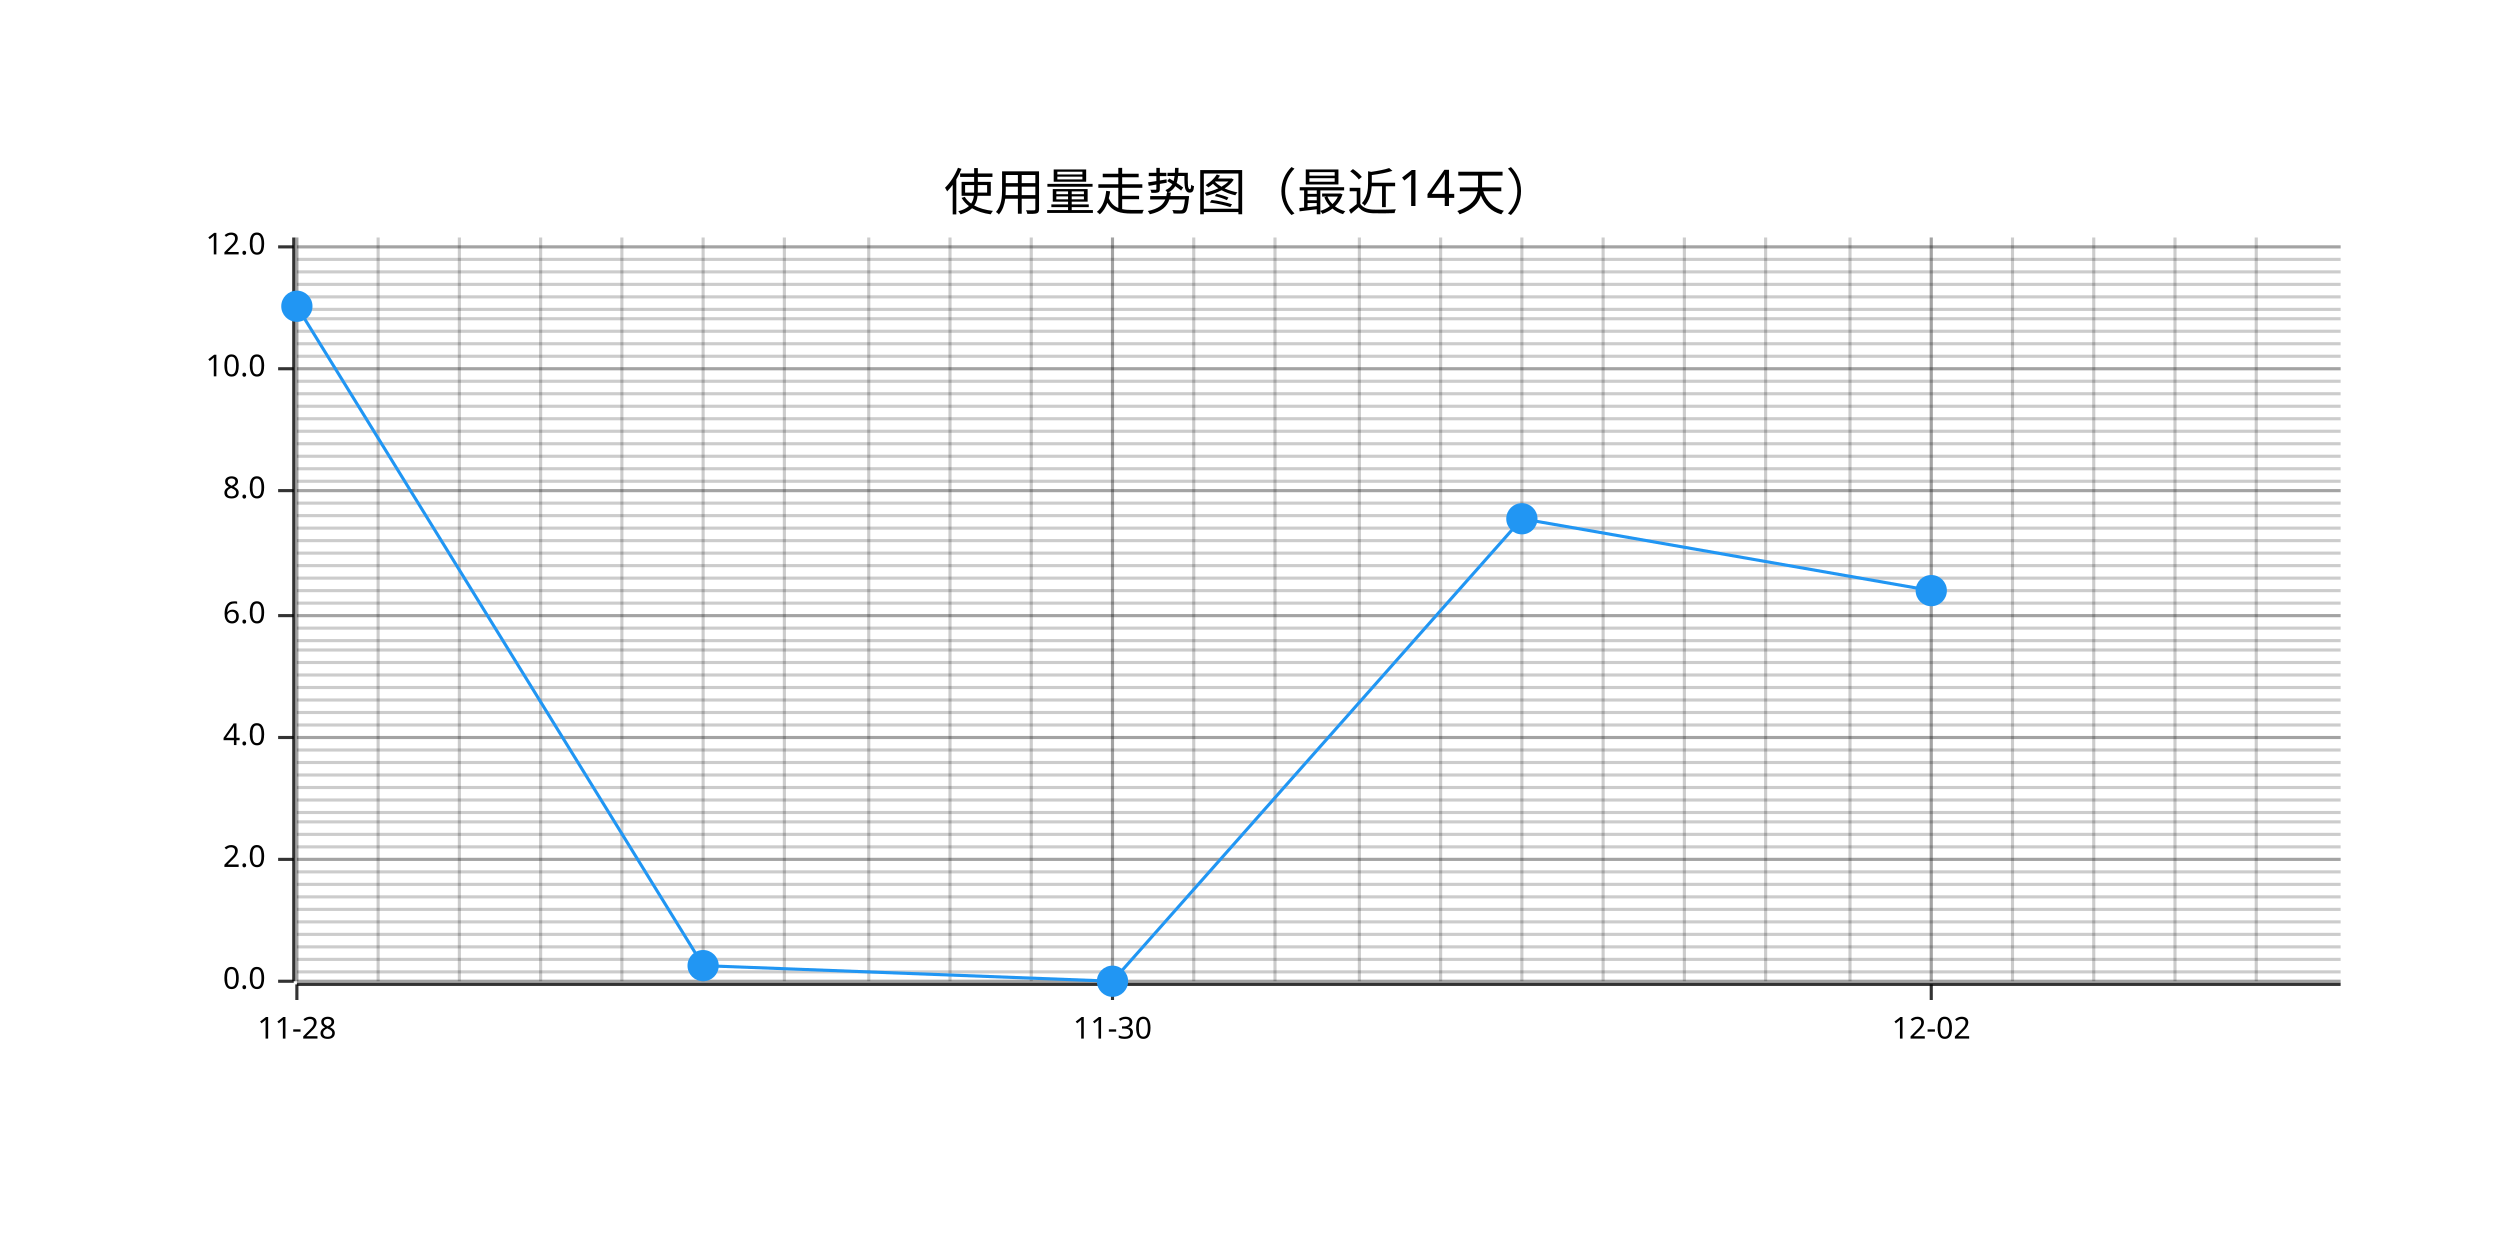
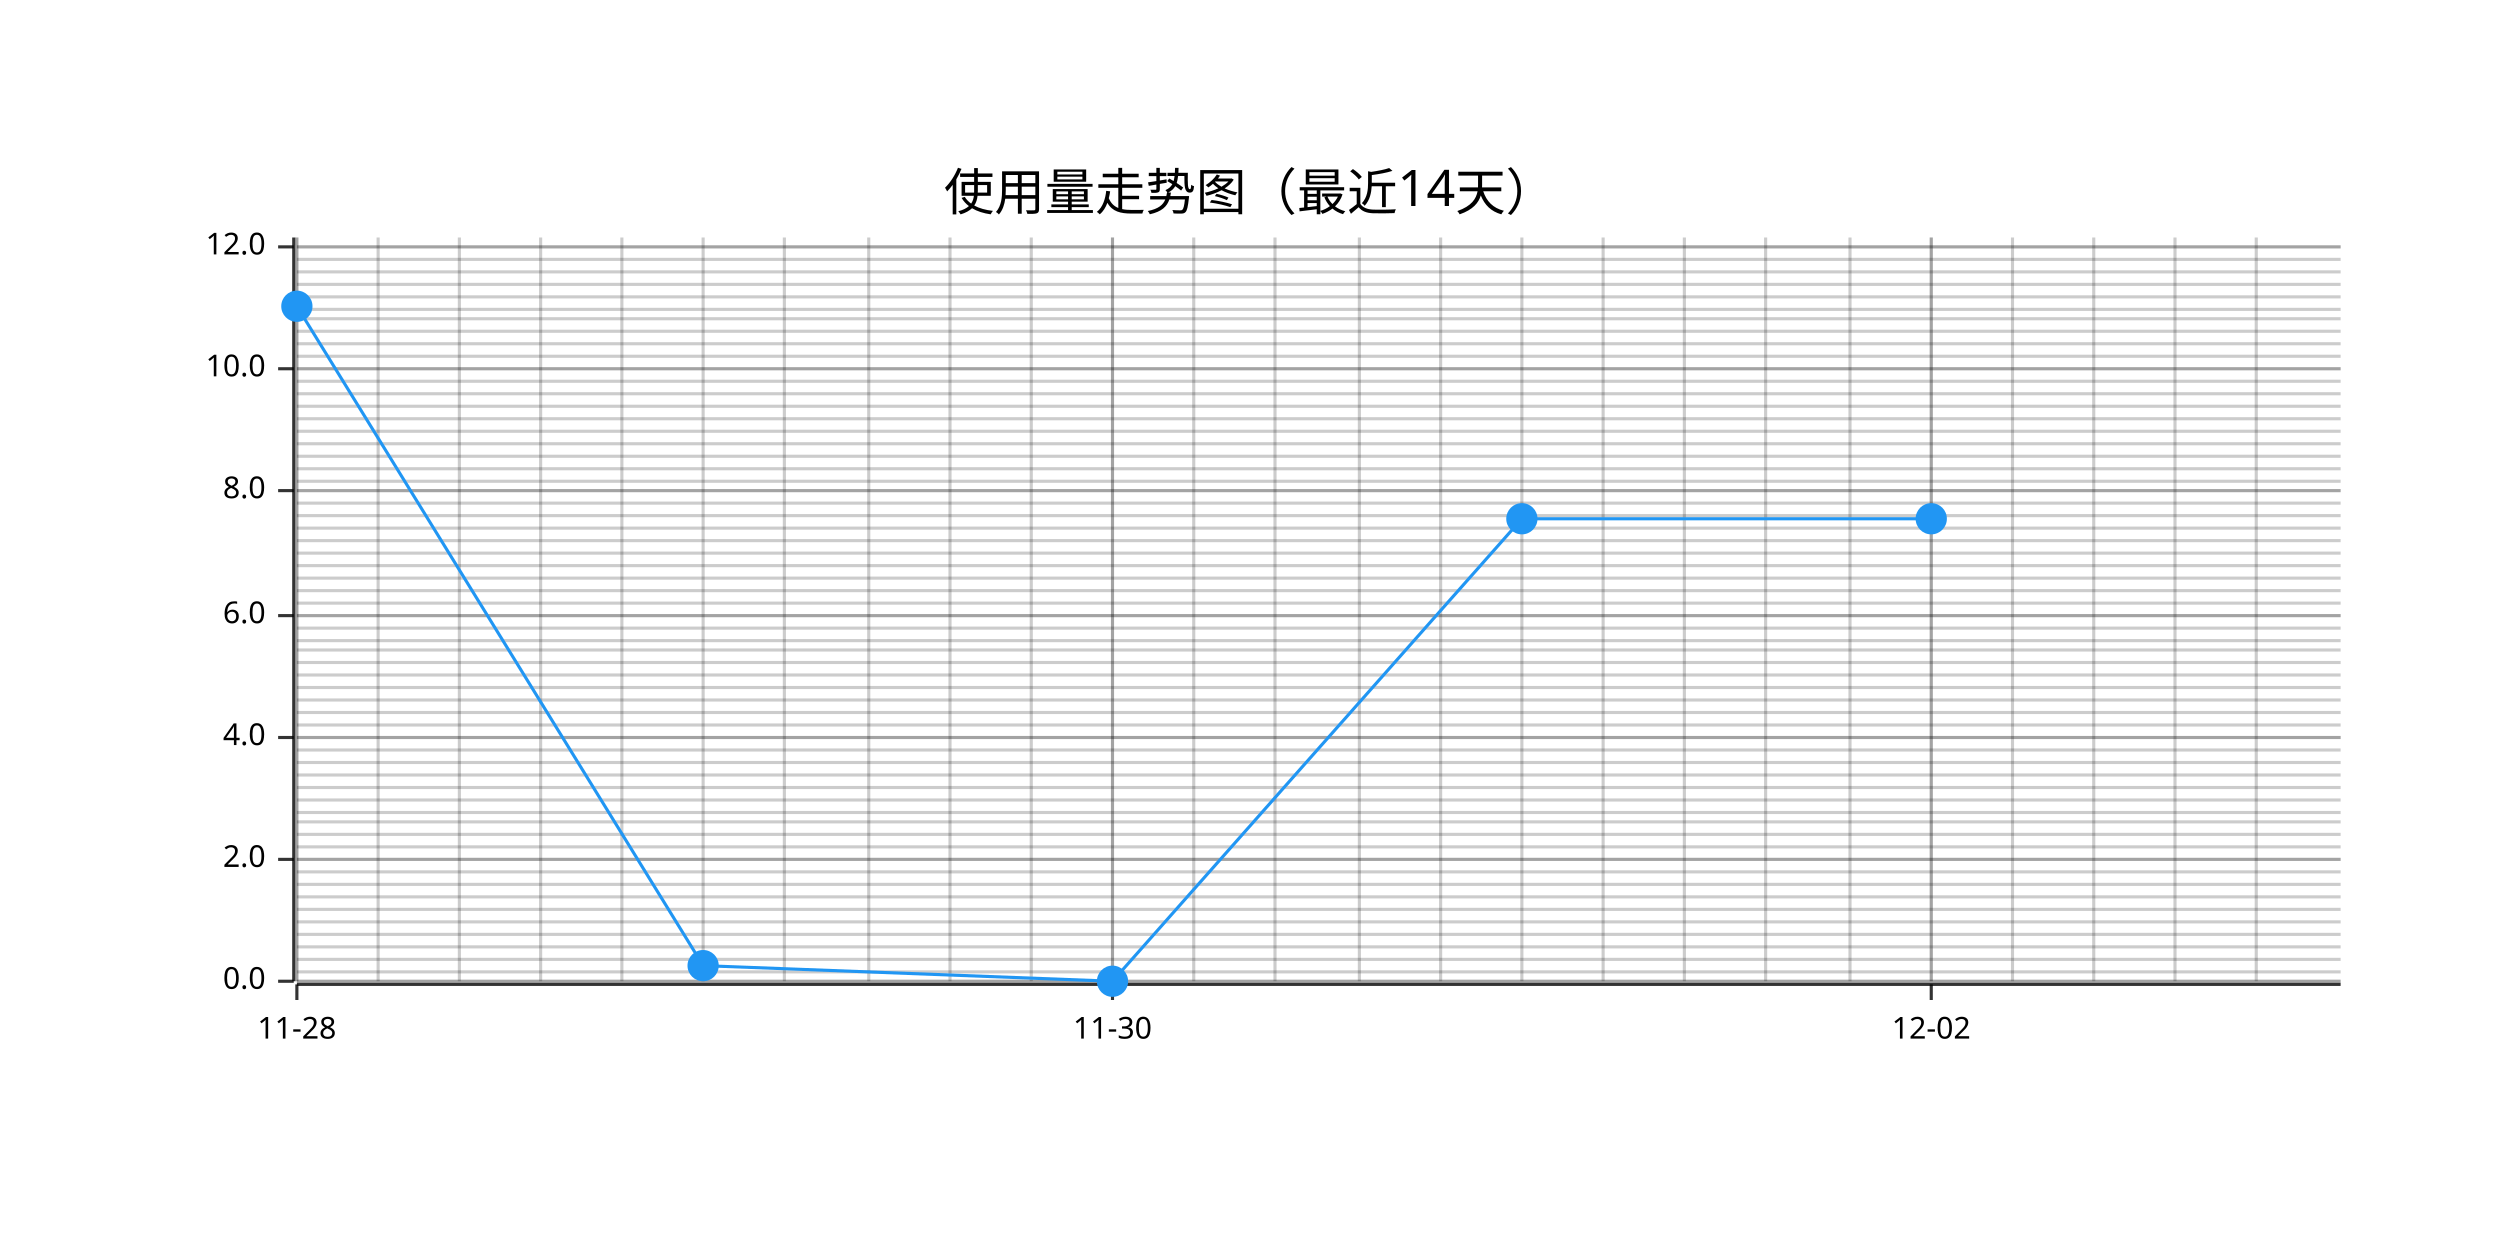
<svg xmlns="http://www.w3.org/2000/svg" width="800" height="400" viewBox="0 0 800 400">
  <rect x="0" y="0" width="800" height="400" opacity="1" fill="#FFFFFF" stroke="none" />
  <text x="400" y="55" dy="0.76em" text-anchor="middle" font-family="sans-serif" font-size="16.129" opacity="1" fill="#000000">
使用量走势图（最近14天）
</text>
  <line opacity="0.2" stroke="#000000" stroke-width="1" x1="95" y1="314" x2="95" y2="76" />
  <line opacity="0.2" stroke="#000000" stroke-width="1" x1="121" y1="314" x2="121" y2="76" />
  <line opacity="0.2" stroke="#000000" stroke-width="1" x1="147" y1="314" x2="147" y2="76" />
  <line opacity="0.2" stroke="#000000" stroke-width="1" x1="173" y1="314" x2="173" y2="76" />
  <line opacity="0.2" stroke="#000000" stroke-width="1" x1="199" y1="314" x2="199" y2="76" />
  <line opacity="0.2" stroke="#000000" stroke-width="1" x1="225" y1="314" x2="225" y2="76" />
  <line opacity="0.2" stroke="#000000" stroke-width="1" x1="251" y1="314" x2="251" y2="76" />
  <line opacity="0.2" stroke="#000000" stroke-width="1" x1="278" y1="314" x2="278" y2="76" />
  <line opacity="0.2" stroke="#000000" stroke-width="1" x1="304" y1="314" x2="304" y2="76" />
  <line opacity="0.2" stroke="#000000" stroke-width="1" x1="330" y1="314" x2="330" y2="76" />
  <line opacity="0.2" stroke="#000000" stroke-width="1" x1="356" y1="314" x2="356" y2="76" />
  <line opacity="0.2" stroke="#000000" stroke-width="1" x1="382" y1="314" x2="382" y2="76" />
  <line opacity="0.2" stroke="#000000" stroke-width="1" x1="408" y1="314" x2="408" y2="76" />
  <line opacity="0.2" stroke="#000000" stroke-width="1" x1="435" y1="314" x2="435" y2="76" />
  <line opacity="0.2" stroke="#000000" stroke-width="1" x1="461" y1="314" x2="461" y2="76" />
  <line opacity="0.2" stroke="#000000" stroke-width="1" x1="487" y1="314" x2="487" y2="76" />
  <line opacity="0.2" stroke="#000000" stroke-width="1" x1="513" y1="314" x2="513" y2="76" />
  <line opacity="0.2" stroke="#000000" stroke-width="1" x1="539" y1="314" x2="539" y2="76" />
  <line opacity="0.2" stroke="#000000" stroke-width="1" x1="565" y1="314" x2="565" y2="76" />
  <line opacity="0.2" stroke="#000000" stroke-width="1" x1="592" y1="314" x2="592" y2="76" />
  <line opacity="0.2" stroke="#000000" stroke-width="1" x1="618" y1="314" x2="618" y2="76" />
  <line opacity="0.2" stroke="#000000" stroke-width="1" x1="644" y1="314" x2="644" y2="76" />
  <line opacity="0.2" stroke="#000000" stroke-width="1" x1="670" y1="314" x2="670" y2="76" />
  <line opacity="0.2" stroke="#000000" stroke-width="1" x1="696" y1="314" x2="696" y2="76" />
  <line opacity="0.2" stroke="#000000" stroke-width="1" x1="722" y1="314" x2="722" y2="76" />
  <line opacity="0.2" stroke="#000000" stroke-width="1" x1="95" y1="314" x2="749" y2="314" />
  <line opacity="0.2" stroke="#000000" stroke-width="1" x1="95" y1="311" x2="749" y2="311" />
  <line opacity="0.2" stroke="#000000" stroke-width="1" x1="95" y1="307" x2="749" y2="307" />
  <line opacity="0.2" stroke="#000000" stroke-width="1" x1="95" y1="303" x2="749" y2="303" />
  <line opacity="0.2" stroke="#000000" stroke-width="1" x1="95" y1="299" x2="749" y2="299" />
  <line opacity="0.2" stroke="#000000" stroke-width="1" x1="95" y1="295" x2="749" y2="295" />
  <line opacity="0.2" stroke="#000000" stroke-width="1" x1="95" y1="291" x2="749" y2="291" />
  <line opacity="0.2" stroke="#000000" stroke-width="1" x1="95" y1="287" x2="749" y2="287" />
  <line opacity="0.2" stroke="#000000" stroke-width="1" x1="95" y1="283" x2="749" y2="283" />
  <line opacity="0.2" stroke="#000000" stroke-width="1" x1="95" y1="279" x2="749" y2="279" />
  <line opacity="0.2" stroke="#000000" stroke-width="1" x1="95" y1="275" x2="749" y2="275" />
  <line opacity="0.2" stroke="#000000" stroke-width="1" x1="95" y1="271" x2="749" y2="271" />
  <line opacity="0.2" stroke="#000000" stroke-width="1" x1="95" y1="267" x2="749" y2="267" />
  <line opacity="0.2" stroke="#000000" stroke-width="1" x1="95" y1="263" x2="749" y2="263" />
  <line opacity="0.2" stroke="#000000" stroke-width="1" x1="95" y1="260" x2="749" y2="260" />
  <line opacity="0.2" stroke="#000000" stroke-width="1" x1="95" y1="256" x2="749" y2="256" />
  <line opacity="0.2" stroke="#000000" stroke-width="1" x1="95" y1="252" x2="749" y2="252" />
  <line opacity="0.2" stroke="#000000" stroke-width="1" x1="95" y1="248" x2="749" y2="248" />
  <line opacity="0.2" stroke="#000000" stroke-width="1" x1="95" y1="244" x2="749" y2="244" />
  <line opacity="0.2" stroke="#000000" stroke-width="1" x1="95" y1="240" x2="749" y2="240" />
  <line opacity="0.2" stroke="#000000" stroke-width="1" x1="95" y1="236" x2="749" y2="236" />
  <line opacity="0.2" stroke="#000000" stroke-width="1" x1="95" y1="232" x2="749" y2="232" />
  <line opacity="0.2" stroke="#000000" stroke-width="1" x1="95" y1="228" x2="749" y2="228" />
  <line opacity="0.2" stroke="#000000" stroke-width="1" x1="95" y1="224" x2="749" y2="224" />
  <line opacity="0.2" stroke="#000000" stroke-width="1" x1="95" y1="220" x2="749" y2="220" />
  <line opacity="0.2" stroke="#000000" stroke-width="1" x1="95" y1="216" x2="749" y2="216" />
  <line opacity="0.2" stroke="#000000" stroke-width="1" x1="95" y1="212" x2="749" y2="212" />
  <line opacity="0.2" stroke="#000000" stroke-width="1" x1="95" y1="208" x2="749" y2="208" />
  <line opacity="0.2" stroke="#000000" stroke-width="1" x1="95" y1="205" x2="749" y2="205" />
  <line opacity="0.2" stroke="#000000" stroke-width="1" x1="95" y1="201" x2="749" y2="201" />
  <line opacity="0.2" stroke="#000000" stroke-width="1" x1="95" y1="197" x2="749" y2="197" />
  <line opacity="0.2" stroke="#000000" stroke-width="1" x1="95" y1="193" x2="749" y2="193" />
  <line opacity="0.2" stroke="#000000" stroke-width="1" x1="95" y1="189" x2="749" y2="189" />
  <line opacity="0.2" stroke="#000000" stroke-width="1" x1="95" y1="185" x2="749" y2="185" />
  <line opacity="0.2" stroke="#000000" stroke-width="1" x1="95" y1="181" x2="749" y2="181" />
  <line opacity="0.2" stroke="#000000" stroke-width="1" x1="95" y1="177" x2="749" y2="177" />
  <line opacity="0.2" stroke="#000000" stroke-width="1" x1="95" y1="173" x2="749" y2="173" />
  <line opacity="0.2" stroke="#000000" stroke-width="1" x1="95" y1="169" x2="749" y2="169" />
  <line opacity="0.2" stroke="#000000" stroke-width="1" x1="95" y1="165" x2="749" y2="165" />
  <line opacity="0.2" stroke="#000000" stroke-width="1" x1="95" y1="161" x2="749" y2="161" />
  <line opacity="0.2" stroke="#000000" stroke-width="1" x1="95" y1="157" x2="749" y2="157" />
  <line opacity="0.2" stroke="#000000" stroke-width="1" x1="95" y1="154" x2="749" y2="154" />
  <line opacity="0.2" stroke="#000000" stroke-width="1" x1="95" y1="150" x2="749" y2="150" />
  <line opacity="0.2" stroke="#000000" stroke-width="1" x1="95" y1="146" x2="749" y2="146" />
  <line opacity="0.2" stroke="#000000" stroke-width="1" x1="95" y1="142" x2="749" y2="142" />
  <line opacity="0.2" stroke="#000000" stroke-width="1" x1="95" y1="138" x2="749" y2="138" />
  <line opacity="0.2" stroke="#000000" stroke-width="1" x1="95" y1="134" x2="749" y2="134" />
  <line opacity="0.2" stroke="#000000" stroke-width="1" x1="95" y1="130" x2="749" y2="130" />
  <line opacity="0.2" stroke="#000000" stroke-width="1" x1="95" y1="126" x2="749" y2="126" />
  <line opacity="0.2" stroke="#000000" stroke-width="1" x1="95" y1="122" x2="749" y2="122" />
  <line opacity="0.2" stroke="#000000" stroke-width="1" x1="95" y1="118" x2="749" y2="118" />
  <line opacity="0.2" stroke="#000000" stroke-width="1" x1="95" y1="114" x2="749" y2="114" />
  <line opacity="0.2" stroke="#000000" stroke-width="1" x1="95" y1="110" x2="749" y2="110" />
  <line opacity="0.2" stroke="#000000" stroke-width="1" x1="95" y1="106" x2="749" y2="106" />
  <line opacity="0.2" stroke="#000000" stroke-width="1" x1="95" y1="102" x2="749" y2="102" />
  <line opacity="0.2" stroke="#000000" stroke-width="1" x1="95" y1="99" x2="749" y2="99" />
  <line opacity="0.2" stroke="#000000" stroke-width="1" x1="95" y1="95" x2="749" y2="95" />
  <line opacity="0.2" stroke="#000000" stroke-width="1" x1="95" y1="91" x2="749" y2="91" />
  <line opacity="0.2" stroke="#000000" stroke-width="1" x1="95" y1="87" x2="749" y2="87" />
  <line opacity="0.2" stroke="#000000" stroke-width="1" x1="95" y1="83" x2="749" y2="83" />
  <line opacity="0.2" stroke="#000000" stroke-width="1" x1="95" y1="79" x2="749" y2="79" />
  <line opacity="0.2" stroke="#000000" stroke-width="1" x1="95" y1="314" x2="95" y2="76" />
  <line opacity="0.2" stroke="#000000" stroke-width="1" x1="356" y1="314" x2="356" y2="76" />
  <line opacity="0.2" stroke="#000000" stroke-width="1" x1="618" y1="314" x2="618" y2="76" />
  <line opacity="0.2" stroke="#000000" stroke-width="1" x1="95" y1="314" x2="749" y2="314" />
  <line opacity="0.2" stroke="#000000" stroke-width="1" x1="95" y1="275" x2="749" y2="275" />
  <line opacity="0.2" stroke="#000000" stroke-width="1" x1="95" y1="236" x2="749" y2="236" />
  <line opacity="0.2" stroke="#000000" stroke-width="1" x1="95" y1="197" x2="749" y2="197" />
  <line opacity="0.2" stroke="#000000" stroke-width="1" x1="95" y1="157" x2="749" y2="157" />
  <line opacity="0.2" stroke="#000000" stroke-width="1" x1="95" y1="118" x2="749" y2="118" />
  <line opacity="0.2" stroke="#000000" stroke-width="1" x1="95" y1="79" x2="749" y2="79" />
  <polyline fill="none" opacity="0.8" stroke="#000000" stroke-width="1" points="94,76 94,314 " />
  <text x="85" y="314" dy="0.5ex" text-anchor="end" font-family="sans-serif" font-size="9.677" opacity="1" fill="#000000">
0.0
</text>
  <polyline fill="none" opacity="0.8" stroke="#000000" stroke-width="1" points="89,314 94,314 " />
  <text x="85" y="275" dy="0.5ex" text-anchor="end" font-family="sans-serif" font-size="9.677" opacity="1" fill="#000000">
2.0
</text>
  <polyline fill="none" opacity="0.8" stroke="#000000" stroke-width="1" points="89,275 94,275 " />
  <text x="85" y="236" dy="0.5ex" text-anchor="end" font-family="sans-serif" font-size="9.677" opacity="1" fill="#000000">
4.0
</text>
  <polyline fill="none" opacity="0.8" stroke="#000000" stroke-width="1" points="89,236 94,236 " />
  <text x="85" y="197" dy="0.5ex" text-anchor="end" font-family="sans-serif" font-size="9.677" opacity="1" fill="#000000">
6.0
</text>
  <polyline fill="none" opacity="0.8" stroke="#000000" stroke-width="1" points="89,197 94,197 " />
  <text x="85" y="157" dy="0.5ex" text-anchor="end" font-family="sans-serif" font-size="9.677" opacity="1" fill="#000000">
8.0
</text>
  <polyline fill="none" opacity="0.8" stroke="#000000" stroke-width="1" points="89,157 94,157 " />
  <text x="85" y="118" dy="0.5ex" text-anchor="end" font-family="sans-serif" font-size="9.677" opacity="1" fill="#000000">
10.0
</text>
  <polyline fill="none" opacity="0.8" stroke="#000000" stroke-width="1" points="89,118 94,118 " />
  <text x="85" y="79" dy="0.5ex" text-anchor="end" font-family="sans-serif" font-size="9.677" opacity="1" fill="#000000">
12.0
</text>
  <polyline fill="none" opacity="0.8" stroke="#000000" stroke-width="1" points="89,79 94,79 " />
  <polyline fill="none" opacity="0.8" stroke="#000000" stroke-width="1" points="95,315 749,315 " />
  <text x="95" y="325" dy="0.76em" text-anchor="middle" font-family="sans-serif" font-size="9.677" opacity="1" fill="#000000">
11-28
</text>
  <polyline fill="none" opacity="0.8" stroke="#000000" stroke-width="1" points="95,315 95,320 " />
  <text x="356" y="325" dy="0.76em" text-anchor="middle" font-family="sans-serif" font-size="9.677" opacity="1" fill="#000000">
11-30
</text>
  <polyline fill="none" opacity="0.8" stroke="#000000" stroke-width="1" points="356,315 356,320 " />
  <text x="618" y="325" dy="0.76em" text-anchor="middle" font-family="sans-serif" font-size="9.677" opacity="1" fill="#000000">
12-02
</text>
  <polyline fill="none" opacity="0.8" stroke="#000000" stroke-width="1" points="618,315 618,320 " />
-   <polyline fill="none" opacity="1" stroke="#2196F3" stroke-width="1" points="95,98 225,309 356,314 487,166 618,189 " />
+   <polyline fill="none" opacity="1" stroke="#2196F3" stroke-width="1" points="95,98 225,309 356,314 487,166 618,166 " />
  <circle cx="95" cy="98" r="5" opacity="1" fill="#2196F3" stroke="none" stroke-width="1" />
  <circle cx="225" cy="309" r="5" opacity="1" fill="#2196F3" stroke="none" stroke-width="1" />
  <circle cx="356" cy="314" r="5" opacity="1" fill="#2196F3" stroke="none" stroke-width="1" />
  <circle cx="487" cy="166" r="5" opacity="1" fill="#2196F3" stroke="none" stroke-width="1" />
-   <circle cx="618" cy="189" r="5" opacity="1" fill="#2196F3" stroke="none" stroke-width="1" />
+   <circle cx="618" cy="166" r="5" opacity="1" fill="#2196F3" stroke="none" stroke-width="1" />
</svg>
